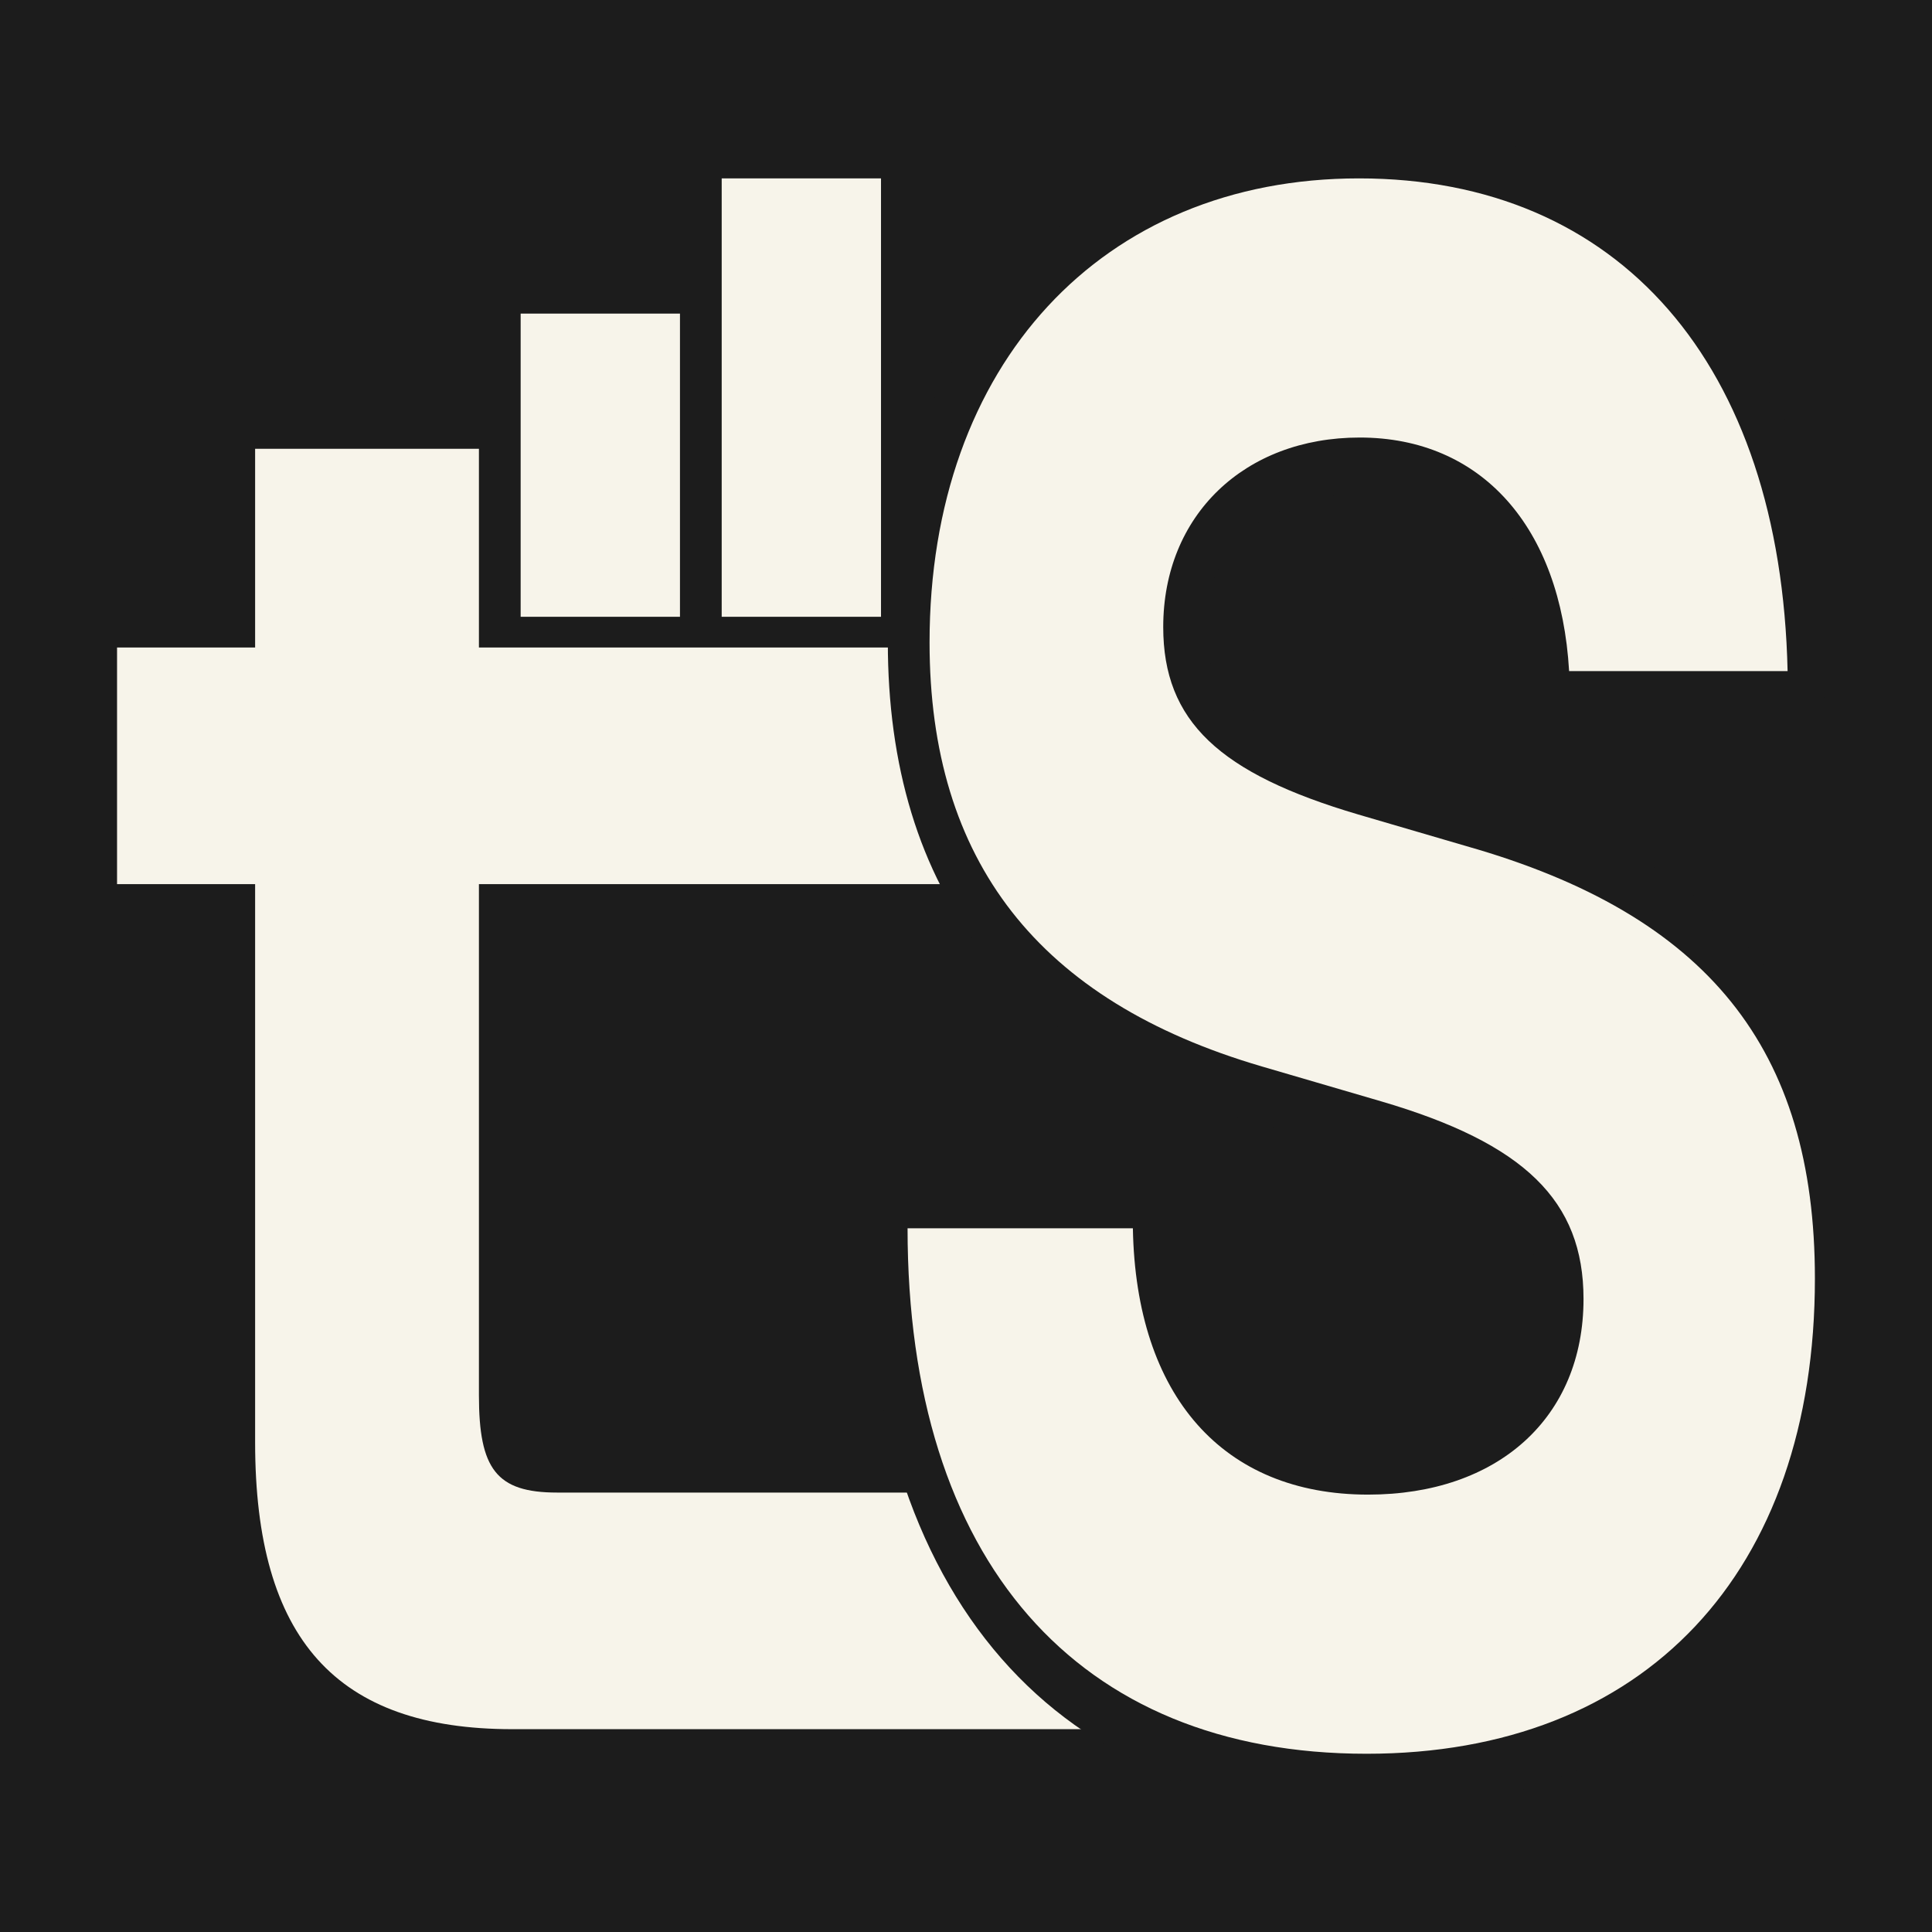
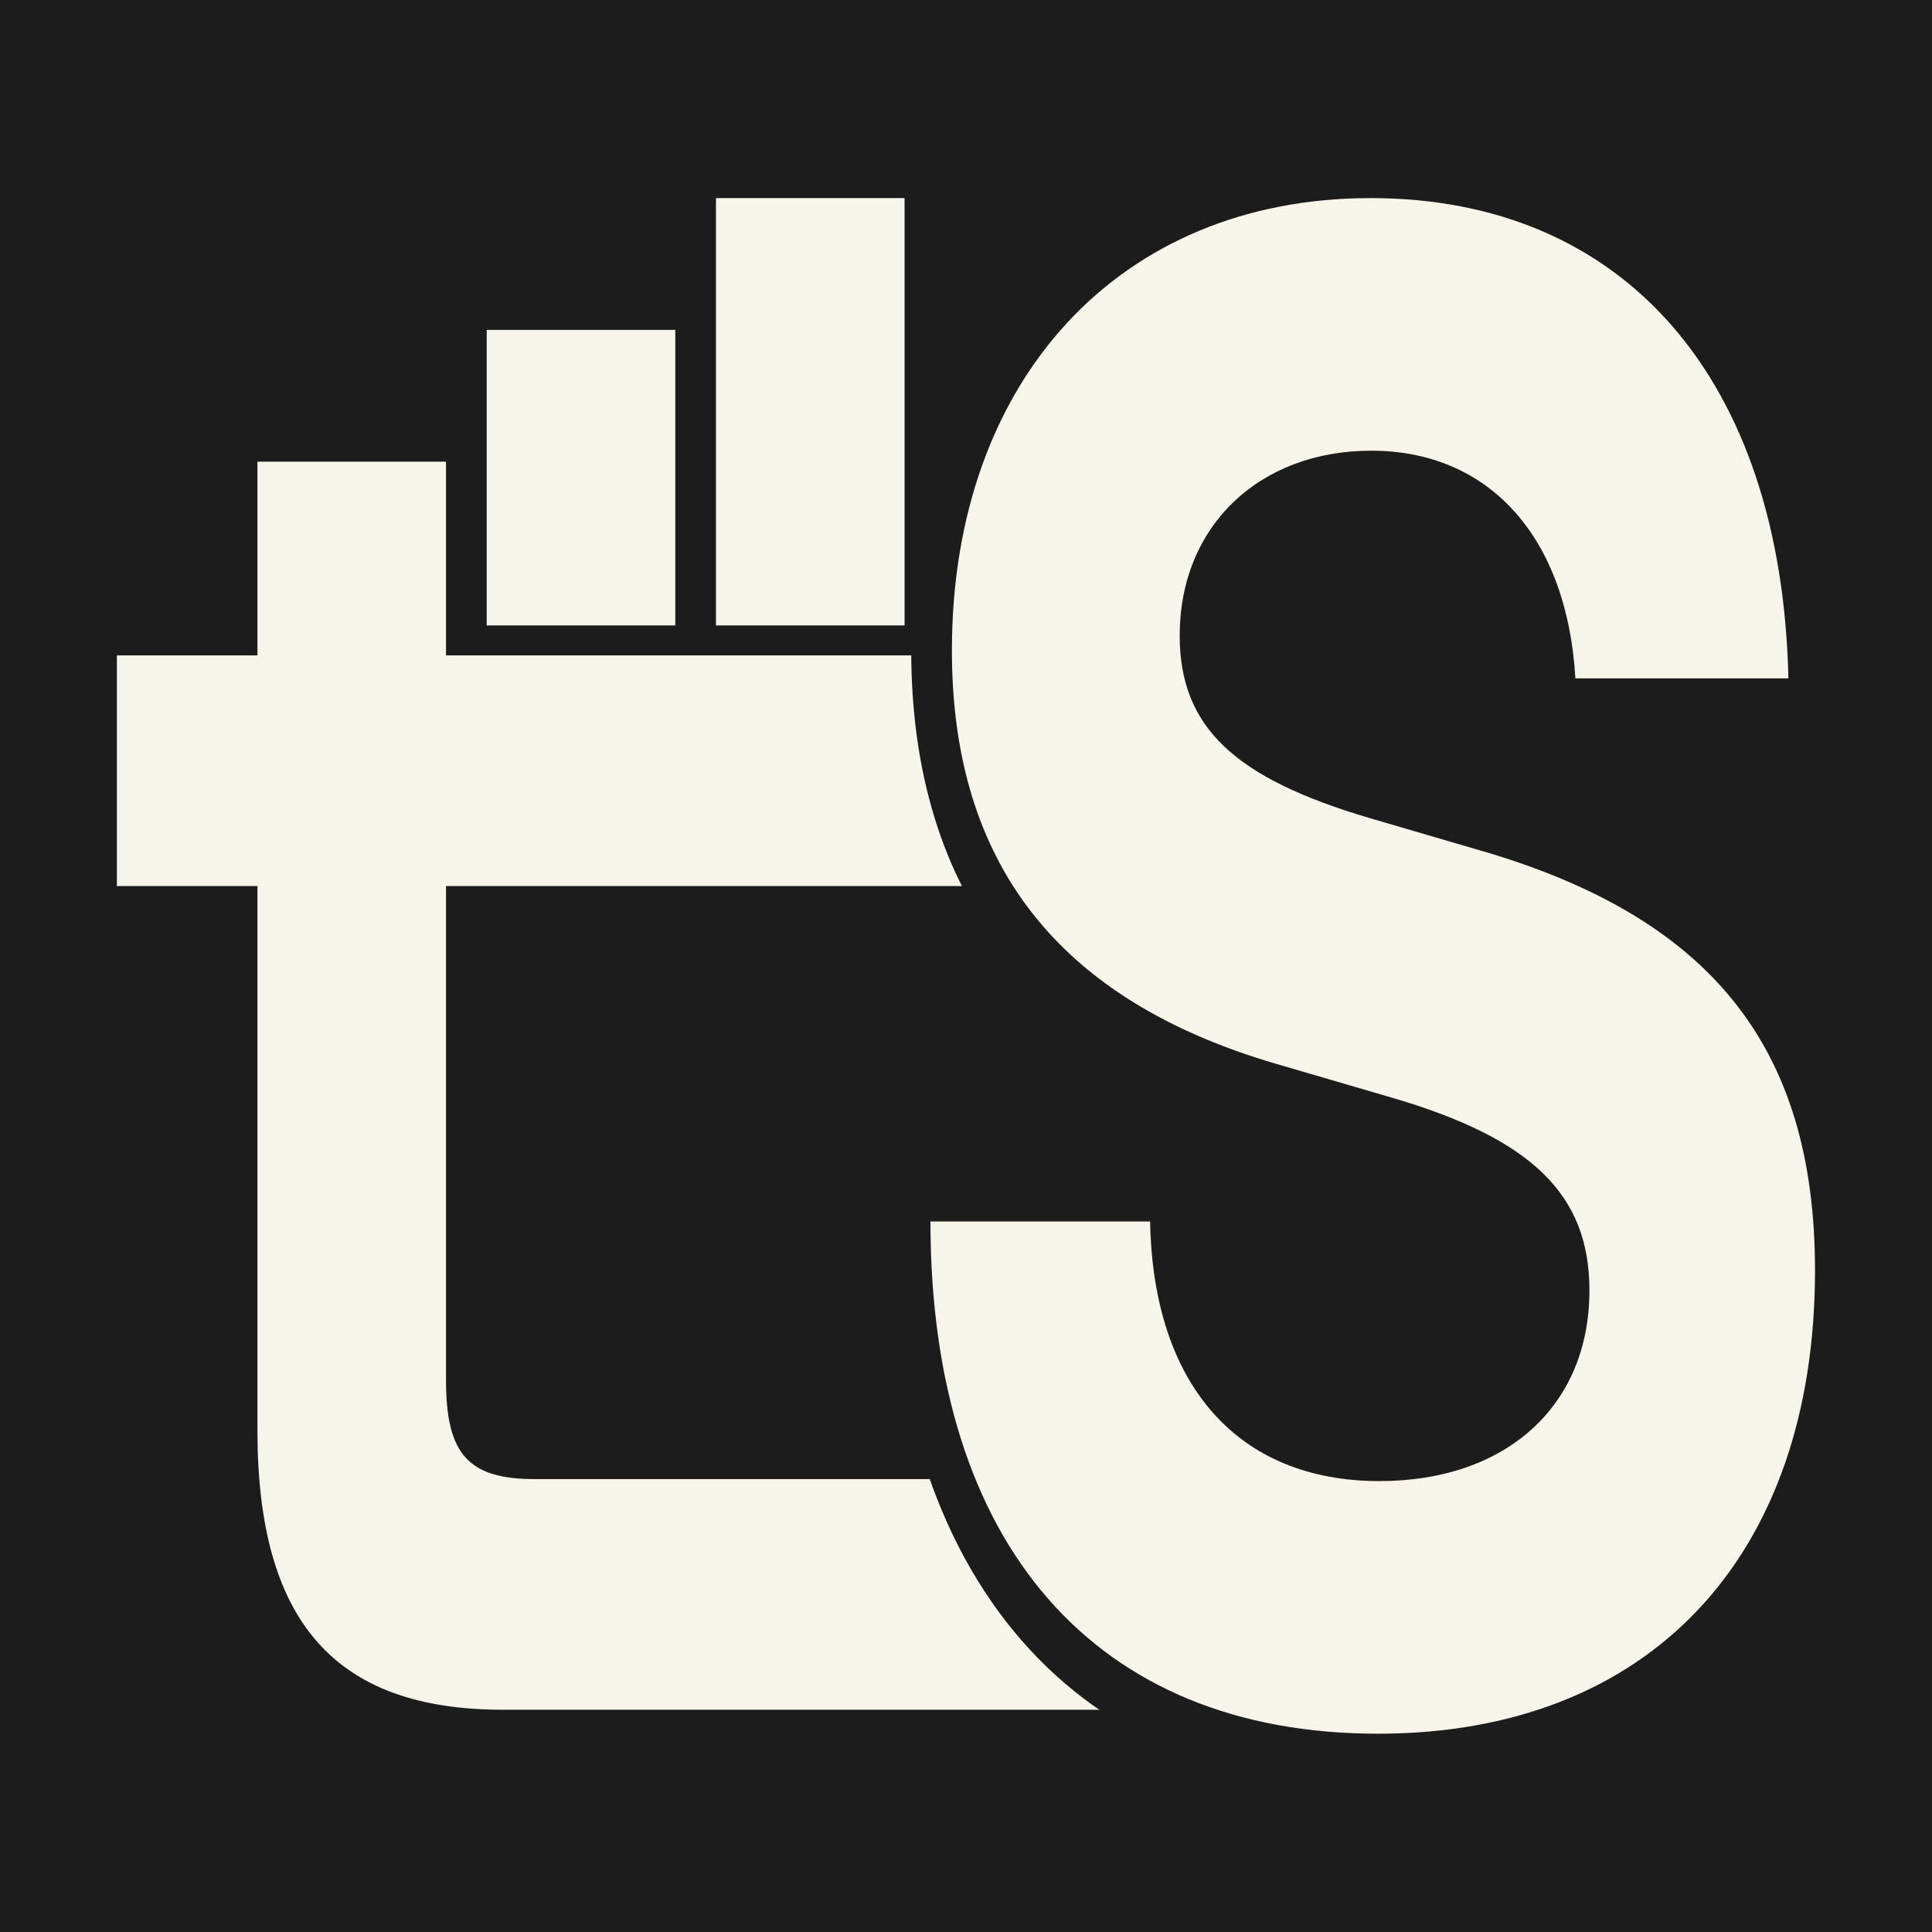
<svg xmlns="http://www.w3.org/2000/svg" viewBox="0 0 1024 1024" width="1024" height="1024">
  <rect width="1024" height="1024" fill="#1c1c1c" />
-   <g fill="#f7f4ea" transform="translate(54.8,916.5) scale(0.4021,-0.5429)">
-     <path d="M1270 1056H495V1250H200V1056H18V825H200V280C200 88 307 0 539 0H1550V231H598C518 231 495 254 495 326V825H1270Z" />
-     <rect x="550" y="1086" width="210" height="296" />
-     <rect x="815" y="1086" width="210" height="428" />
-     <path transform="translate(990,0)" d="M675 -24C1042 -24 1266 153 1266 440C1266 664 1125 795 807 862L664 893C481 933 407 984 407 1076C407 1185 514 1261 666 1261C826 1261 931 1174 942 1033H1230C1221 1333 1008 1514 665 1514C326 1514 99 1332 99 1061C99 848 242 711 537 647L694 613C883 572 961 516 961 420C961 304 848 229 677 229C486 229 371 325 367 489H70C70 165 293 -24 675 -24Z" stroke="#1c1c1c" stroke-width="110" stroke-linejoin="round" />
-     <path transform="translate(990,0)" d="M675 -24C1042 -24 1266 153 1266 440C1266 664 1125 795 807 862L664 893C481 933 407 984 407 1076C407 1185 514 1261 666 1261C826 1261 931 1174 942 1033H1230C1221 1333 1008 1514 665 1514C326 1514 99 1332 99 1061C99 848 242 711 537 647L694 613C883 572 961 516 961 420C961 304 848 229 677 229C486 229 371 325 367 489H70C70 165 293 -24 675 -24Z" />
+   <g fill="#f7f4ea" transform="translate(50.2,906.2) scale(0.392,-0.5292)">
+     <path d="M1340 1056H475V1250H220V1056H30V825H220V280C220 88 325 0 552 0H1620V231H595C505 231 475 256 475 330V825H1340Z" />
+     <rect x="530" y="1086" width="255" height="296" />
+     <rect x="840" y="1086" width="255" height="428" />
+     <path transform="translate(1060,0)" d="M675 -24C1042 -24 1266 153 1266 440C1266 664 1125 795 807 862L664 893C481 933 407 984 407 1076C407 1185 514 1261 666 1261C826 1261 931 1174 942 1033H1230C1221 1333 1008 1514 665 1514C326 1514 99 1332 99 1061C99 848 242 711 537 647L694 613C883 572 961 516 961 420C961 304 848 229 677 229C486 229 371 325 367 489H70C70 165 293 -24 675 -24Z" stroke="#1c1c1c" stroke-width="110" stroke-linejoin="round" />
+     <path transform="translate(1060,0)" d="M675 -24C1042 -24 1266 153 1266 440C1266 664 1125 795 807 862L664 893C481 933 407 984 407 1076C407 1185 514 1261 666 1261C826 1261 931 1174 942 1033H1230C1221 1333 1008 1514 665 1514C326 1514 99 1332 99 1061C99 848 242 711 537 647L694 613C883 572 961 516 961 420C961 304 848 229 677 229C486 229 371 325 367 489H70C70 165 293 -24 675 -24Z" />
  </g>
</svg>
